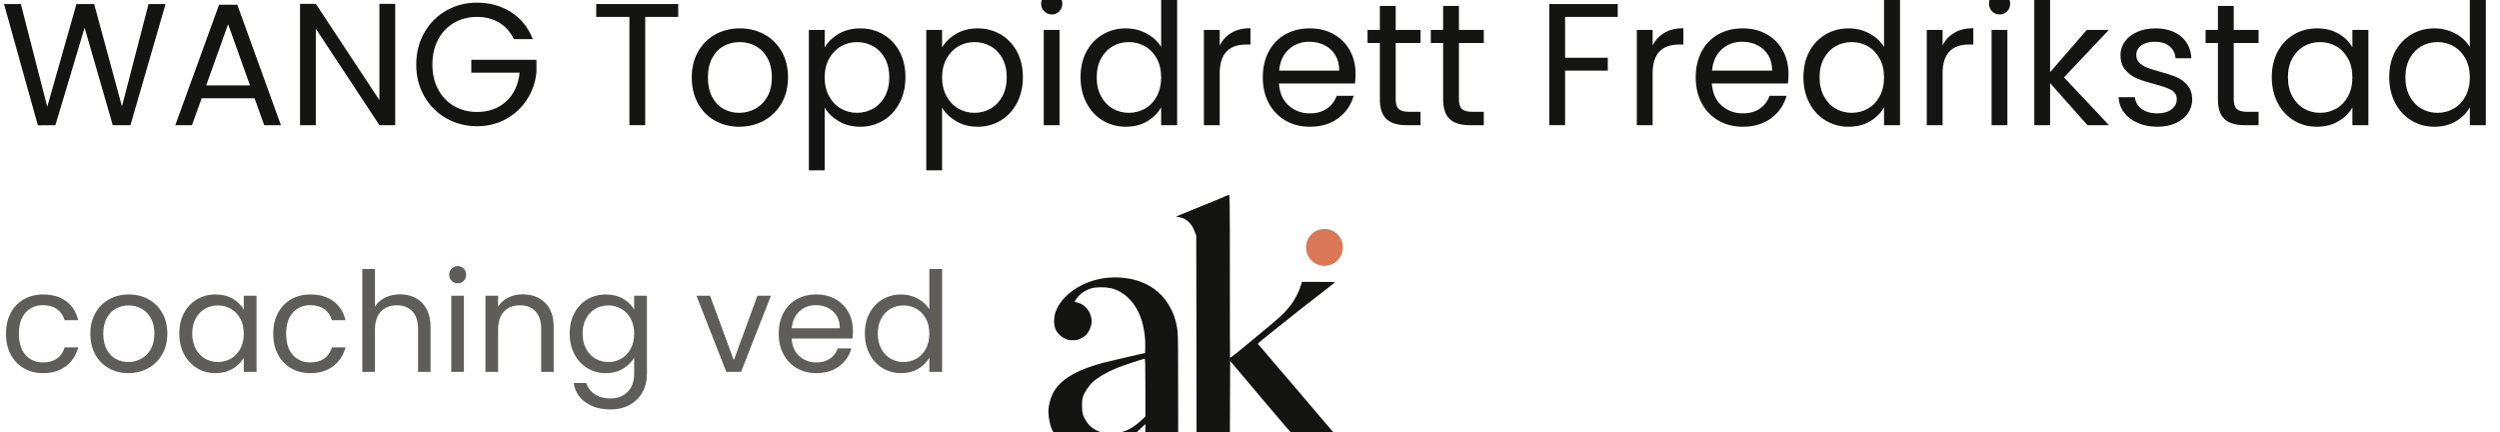
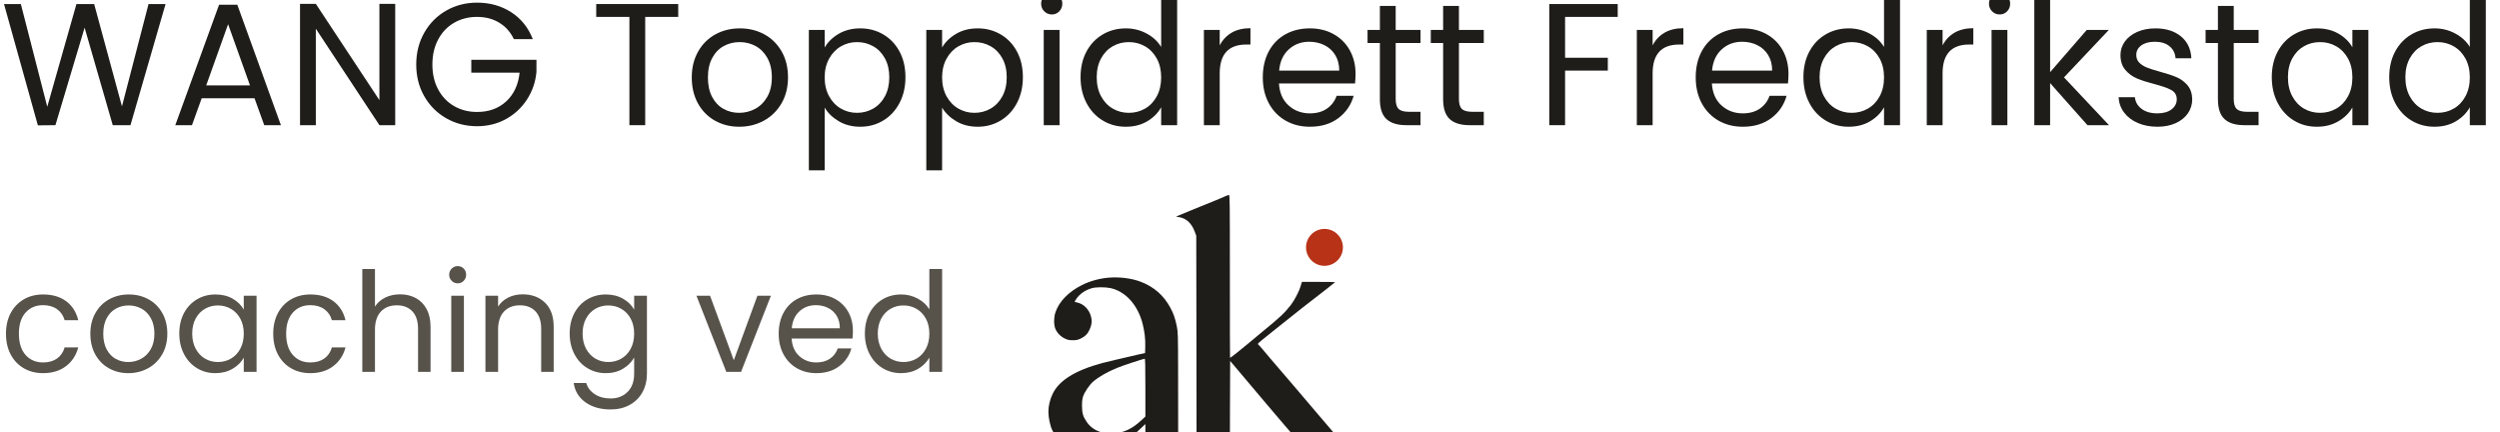
<svg xmlns="http://www.w3.org/2000/svg" viewBox="0 0 290 50" role="img" aria-labelledby="t">
-   <g transform="translate(0,14.52)" fill="#141413">
+   <g transform="translate(0,14.52)" fill="#1F1D1A">
    <path transform="translate(0.000,0) scale(0.02016,-0.02016)" d="M953 697 751 0H649L487 561L319 0L218 -1L23 697H120L272 106L440 697H542L702 108L855 697Z" />
    <path transform="translate(19.676,0) scale(0.02016,-0.02016)" d="M489 155H185L129 0H33L285 693H390L641 0H545ZM463 229 337 581 211 229Z" />
    <path transform="translate(33.264,0) scale(0.02016,-0.02016)" d="M625 0H534L168 555V0H77V698H168L534 144V698H625Z" />
    <path transform="translate(47.436,0) scale(0.02016,-0.02016)" d="M605 495Q576 556 521.0 589.5Q466 623 393 623Q320 623 261.5 589.5Q203 556 169.5 493.5Q136 431 136 349Q136 267 169.5 205.0Q203 143 261.5 109.5Q320 76 393 76Q495 76 561.0 137.0Q627 198 638 302H360V376H735V306Q727 220 681.0 148.5Q635 77 560.0 35.5Q485 -6 393 -6Q296 -6 216.0 39.5Q136 85 89.5 166.0Q43 247 43 349Q43 451 89.5 532.5Q136 614 216.0 659.5Q296 705 393 705Q504 705 589.5 650.0Q675 595 714 495Z" />
    <path transform="translate(68.504,0) scale(0.02016,-0.02016)" d="M506 697V623H316V0H225V623H34V697Z" />
    <path transform="translate(79.410,0) scale(0.02016,-0.02016)" d="M43 275Q43 359 79.5 423.5Q116 488 179.0 522.5Q242 557 320 557Q398 557 461.0 522.5Q524 488 560.5 424.0Q597 360 597 275Q597 190 559.5 125.5Q522 61 458.0 26.0Q394 -9 316 -9Q239 -9 176.5 26.0Q114 61 78.5 125.5Q43 190 43 275ZM504 275Q504 341 478.0 387.0Q452 433 410.0 455.5Q368 478 319 478Q269 478 227.5 455.5Q186 433 161.0 387.0Q136 341 136 275Q136 208 160.5 162.0Q185 116 226.0 93.5Q267 71 316 71Q365 71 408.0 94.0Q451 117 477.5 163.0Q504 209 504 275Z" />
    <path transform="translate(92.313,0) scale(0.02016,-0.02016)" d="M373 557Q446 557 505.5 522.0Q565 487 599.0 423.5Q633 360 633 276Q633 193 599.0 128.0Q565 63 505.5 27.0Q446 -9 373 -9Q303 -9 249.5 22.5Q196 54 168 101V-260H77V548H168V447Q195 494 248.5 525.5Q302 557 373 557ZM354 478Q304 478 261.5 453.5Q219 429 193.5 382.5Q168 336 168 275Q168 213 193.5 166.5Q219 120 261.5 95.5Q304 71 354 71Q405 71 447.5 95.5Q490 120 515.0 166.5Q540 213 540 276Q540 338 515.0 384.0Q490 430 447.5 454.0Q405 478 354 478Z" />
    <path transform="translate(105.941,0) scale(0.02016,-0.02016)" d="M373 557Q446 557 505.5 522.0Q565 487 599.0 423.5Q633 360 633 276Q633 193 599.0 128.0Q565 63 505.5 27.0Q446 -9 373 -9Q303 -9 249.5 22.5Q196 54 168 101V-260H77V548H168V447Q195 494 248.5 525.5Q302 557 373 557ZM354 478Q304 478 261.5 453.5Q219 429 193.5 382.5Q168 336 168 275Q168 213 193.5 166.5Q219 120 261.5 95.5Q304 71 354 71Q405 71 447.5 95.5Q490 120 515.0 166.5Q540 213 540 276Q540 338 515.0 384.0Q490 430 447.5 454.0Q405 478 354 478Z" />
    <path transform="translate(119.569,0) scale(0.02016,-0.02016)" d="M62 699Q62 725 80.0 743.0Q98 761 124 761Q149 761 166.5 743.0Q184 725 184 699Q184 673 166.5 655.0Q149 637 124 637Q98 637 80.0 655.0Q62 673 62 699ZM168 548V0H77V548Z" />
    <path transform="translate(124.528,0) scale(0.02016,-0.02016)" d="M304 557Q368 557 423.0 527.5Q478 498 507 450V740H599V0H507V103Q480 54 427.0 22.5Q374 -9 303 -9Q230 -9 170.5 27.0Q111 63 77.0 128.0Q43 193 43 276Q43 360 77.0 423.5Q111 487 170.5 522.0Q230 557 304 557ZM321 478Q270 478 228.0 454.0Q186 430 161.0 384.0Q136 338 136 276Q136 213 161.0 166.5Q186 120 228.0 95.5Q270 71 321 71Q372 71 414.5 95.5Q457 120 482.0 166.5Q507 213 507 275Q507 337 482.0 383.0Q457 429 414.5 453.5Q372 478 321 478Z" />
    <path transform="translate(138.156,0) scale(0.02016,-0.02016)" d="M345 558V464H321Q168 464 168 298V0H77V548H168V459Q192 506 236.5 532.0Q281 558 345 558Z" />
    <path transform="translate(145.676,0) scale(0.02016,-0.02016)" d="M574 240H136Q141 159 191.5 113.5Q242 68 314 68Q373 68 412.5 95.5Q452 123 468 169H566Q544 90 478.0 40.5Q412 -9 314 -9Q236 -9 174.5 26.0Q113 61 78.0 125.5Q43 190 43 275Q43 360 77.0 424.0Q111 488 172.5 522.5Q234 557 314 557Q392 557 452.0 523.0Q512 489 544.5 429.5Q577 370 577 295Q577 269 574 240ZM310 480Q241 480 192.5 436.0Q144 392 137 314H483Q483 366 460.0 403.5Q437 441 397.5 460.5Q358 480 310 480Z" />
    <path transform="translate(158.175,0) scale(0.02016,-0.02016)" d="M188 473V150Q188 110 205.0 93.5Q222 77 264 77H331V0H249Q173 0 135.0 35.0Q97 70 97 150V473H26V548H97V686H188V548H331V473Z" />
    <path transform="translate(165.514,0) scale(0.02016,-0.02016)" d="M188 473V150Q188 110 205.0 93.5Q222 77 264 77H331V0H249Q173 0 135.0 35.0Q97 70 97 150V473H26V548H97V686H188V548H331V473Z" />
    <path transform="translate(178.235,0) scale(0.02016,-0.02016)" d="M471 697V623H168V388H414V314H168V0H77V697Z" />
    <path transform="translate(188.395,0) scale(0.02016,-0.02016)" d="M345 558V464H321Q168 464 168 298V0H77V548H168V459Q192 506 236.5 532.0Q281 558 345 558Z" />
    <path transform="translate(195.915,0) scale(0.02016,-0.02016)" d="M574 240H136Q141 159 191.5 113.5Q242 68 314 68Q373 68 412.5 95.5Q452 123 468 169H566Q544 90 478.0 40.5Q412 -9 314 -9Q236 -9 174.5 26.0Q113 61 78.0 125.5Q43 190 43 275Q43 360 77.0 424.0Q111 488 172.5 522.5Q234 557 314 557Q392 557 452.0 523.0Q512 489 544.5 429.5Q577 370 577 295Q577 269 574 240ZM310 480Q241 480 192.5 436.0Q144 392 137 314H483Q483 366 460.0 403.5Q437 441 397.5 460.5Q358 480 310 480Z" />
    <path transform="translate(208.414,0) scale(0.02016,-0.02016)" d="M304 557Q368 557 423.0 527.5Q478 498 507 450V740H599V0H507V103Q480 54 427.0 22.5Q374 -9 303 -9Q230 -9 170.5 27.0Q111 63 77.0 128.0Q43 193 43 276Q43 360 77.0 423.5Q111 487 170.5 522.0Q230 557 304 557ZM321 478Q270 478 228.0 454.0Q186 430 161.0 384.0Q136 338 136 276Q136 213 161.0 166.5Q186 120 228.0 95.5Q270 71 321 71Q372 71 414.5 95.5Q457 120 482.0 166.5Q507 213 507 275Q507 337 482.0 383.0Q457 429 414.5 453.5Q372 478 321 478Z" />
    <path transform="translate(222.042,0) scale(0.02016,-0.02016)" d="M345 558V464H321Q168 464 168 298V0H77V548H168V459Q192 506 236.5 532.0Q281 558 345 558Z" />
    <path transform="translate(229.562,0) scale(0.02016,-0.02016)" d="M62 699Q62 725 80.0 743.0Q98 761 124 761Q149 761 166.5 743.0Q184 725 184 699Q184 673 166.5 655.0Q149 637 124 637Q98 637 80.0 655.0Q62 673 62 699ZM168 548V0H77V548Z" />
    <path transform="translate(234.521,0) scale(0.02016,-0.02016)" d="M383 0 168 242V0H77V740H168V305L379 548H506L248 275L507 0Z" />
    <path transform="translate(244.904,0) scale(0.02016,-0.02016)" d="M47 161H141Q145 120 179.5 94.0Q214 68 270 68Q322 68 352.0 91.0Q382 114 382 149Q382 185 350.0 202.5Q318 220 251 237Q190 253 151.5 269.5Q113 286 85.5 318.5Q58 351 58 404Q58 446 83.0 481.0Q108 516 154.0 536.5Q200 557 259 557Q350 557 406.0 511.0Q462 465 466 385H375Q372 428 340.5 454.0Q309 480 256 480Q207 480 178.0 459.0Q149 438 149 404Q149 377 166.5 359.5Q184 342 210.5 331.5Q237 321 284 308Q343 292 380.0 276.5Q417 261 443.5 230.0Q470 199 471 149Q471 104 446.0 68.0Q421 32 375.5 11.5Q330 -9 271 -9Q208 -9 158.0 12.5Q108 34 79.0 72.5Q50 111 47 161Z" />
    <path transform="translate(255.427,0) scale(0.02016,-0.02016)" d="M188 473V150Q188 110 205.0 93.5Q222 77 264 77H331V0H249Q173 0 135.0 35.0Q97 70 97 150V473H26V548H97V686H188V548H331V473Z" />
    <path transform="translate(262.765,0) scale(0.02016,-0.02016)" d="M303 557Q375 557 428.0 526.0Q481 495 507 448V548H599V0H507V102Q480 54 426.5 22.5Q373 -9 302 -9Q229 -9 170.0 27.0Q111 63 77.0 128.0Q43 193 43 276Q43 360 77.0 423.5Q111 487 170.5 522.0Q230 557 303 557ZM321 478Q270 478 228.0 454.0Q186 430 161.0 384.0Q136 338 136 276Q136 213 161.0 166.5Q186 120 228.0 95.5Q270 71 321 71Q372 71 414.5 95.5Q457 120 482.0 166.5Q507 213 507 275Q507 337 482.0 383.0Q457 429 414.5 453.5Q372 478 321 478Z" />
    <path transform="translate(276.394,0) scale(0.02016,-0.02016)" d="M304 557Q368 557 423.0 527.5Q478 498 507 450V740H599V0H507V103Q480 54 427.0 22.5Q374 -9 303 -9Q230 -9 170.5 27.0Q111 63 77.0 128.0Q43 193 43 276Q43 360 77.0 423.5Q111 487 170.5 522.0Q230 557 304 557ZM321 478Q270 478 228.0 454.0Q186 430 161.0 384.0Q136 338 136 276Q136 213 161.0 166.5Q186 120 228.0 95.5Q270 71 321 71Q372 71 414.5 95.5Q457 120 482.0 166.5Q507 213 507 275Q507 337 482.0 383.0Q457 429 414.5 453.5Q372 478 321 478Z" />
  </g>
-   <g transform="translate(0,43.14)" fill="#5E5D59">
+   <g transform="translate(0,43.14)" fill="#57534B">
    <path transform="translate(0.000,0) scale(0.016128,-0.016128)" d="M310 557Q411 557 476.5 508.0Q542 459 563 372H465Q451 422 410.5 451.0Q370 480 310 480Q232 480 184.0 426.5Q136 373 136 275Q136 176 184.0 122.0Q232 68 310 68Q370 68 410.0 96.0Q450 124 465 176H563Q541 92 475.0 41.5Q409 -9 310 -9Q232 -9 171.5 26.0Q111 61 77.0 125.0Q43 189 43 275Q43 360 77.0 423.5Q111 487 171.5 522.0Q232 557 310 557Z" />
    <path transform="translate(9.790,0) scale(0.016128,-0.016128)" d="M43 275Q43 359 79.5 423.5Q116 488 179.0 522.5Q242 557 320 557Q398 557 461.0 522.5Q524 488 560.5 424.0Q597 360 597 275Q597 190 559.5 125.5Q522 61 458.0 26.0Q394 -9 316 -9Q239 -9 176.5 26.0Q114 61 78.5 125.5Q43 190 43 275ZM504 275Q504 341 478.0 387.0Q452 433 410.0 455.5Q368 478 319 478Q269 478 227.5 455.5Q186 433 161.0 387.0Q136 341 136 275Q136 208 160.5 162.0Q185 116 226.0 93.5Q267 71 316 71Q365 71 408.0 94.0Q451 117 477.5 163.0Q504 209 504 275Z" />
    <path transform="translate(20.112,0) scale(0.016128,-0.016128)" d="M303 557Q375 557 428.0 526.0Q481 495 507 448V548H599V0H507V102Q480 54 426.5 22.5Q373 -9 302 -9Q229 -9 170.0 27.0Q111 63 77.0 128.0Q43 193 43 276Q43 360 77.0 423.5Q111 487 170.5 522.0Q230 557 303 557ZM321 478Q270 478 228.0 454.0Q186 430 161.0 384.0Q136 338 136 276Q136 213 161.0 166.5Q186 120 228.0 95.5Q270 71 321 71Q372 71 414.5 95.5Q457 120 482.0 166.5Q507 213 507 275Q507 337 482.0 383.0Q457 429 414.5 453.5Q372 478 321 478Z" />
    <path transform="translate(31.014,0) scale(0.016128,-0.016128)" d="M310 557Q411 557 476.5 508.0Q542 459 563 372H465Q451 422 410.5 451.0Q370 480 310 480Q232 480 184.0 426.5Q136 373 136 275Q136 176 184.0 122.0Q232 68 310 68Q370 68 410.0 96.0Q450 124 465 176H563Q541 92 475.0 41.5Q409 -9 310 -9Q232 -9 171.5 26.0Q111 61 77.0 125.0Q43 189 43 275Q43 360 77.0 423.5Q111 487 171.5 522.0Q232 557 310 557Z" />
    <path transform="translate(40.804,0) scale(0.016128,-0.016128)" d="M568 323V0H478V310Q478 392 437.0 435.5Q396 479 325 479Q253 479 210.5 434.0Q168 389 168 303V0H77V740H168V470Q195 512 242.5 535.0Q290 558 349 558Q411 558 461.0 531.5Q511 505 539.5 452.0Q568 399 568 323Z" />
    <path transform="translate(51.126,0) scale(0.016128,-0.016128)" d="M62 699Q62 725 80.0 743.0Q98 761 124 761Q149 761 166.5 743.0Q184 725 184 699Q184 673 166.5 655.0Q149 637 124 637Q98 637 80.0 655.0Q62 673 62 699ZM168 548V0H77V548Z" />
    <path transform="translate(55.093,0) scale(0.016128,-0.016128)" d="M568 323V0H478V310Q478 392 437.0 435.5Q396 479 325 479Q253 479 210.5 434.0Q168 389 168 303V0H77V548H168V470Q195 512 241.5 535.0Q288 558 344 558Q444 558 506.0 497.5Q568 437 568 323Z" />
    <path transform="translate(65.415,0) scale(0.016128,-0.016128)" d="M507 448V548H599V-12Q599 -87 567.0 -145.5Q535 -204 475.5 -237.0Q416 -270 337 -270Q229 -270 157.0 -219.0Q85 -168 72 -80H162Q177 -130 224.0 -160.5Q271 -191 337 -191Q412 -191 459.5 -144.0Q507 -97 507 -12V103Q480 55 427.0 23.0Q374 -9 303 -9Q230 -9 170.5 27.0Q111 63 77.0 128.0Q43 193 43 276Q43 360 77.0 423.5Q111 487 170.5 522.0Q230 557 303 557Q374 557 427.5 526.0Q481 495 507 448ZM321 478Q270 478 228.0 454.0Q186 430 161.0 384.0Q136 338 136 276Q136 213 161.0 166.5Q186 120 228.0 95.5Q270 71 321 71Q372 71 414.5 95.5Q457 120 482.0 166.5Q507 213 507 275Q507 337 482.0 383.0Q457 429 414.5 453.5Q372 478 321 478Z" />
    <path transform="translate(80.624,0) scale(0.016128,-0.016128)" d="M281 84 451 548H548L333 0H227L12 548H110Z" />
    <path transform="translate(89.672,0) scale(0.016128,-0.016128)" d="M574 240H136Q141 159 191.5 113.5Q242 68 314 68Q373 68 412.5 95.5Q452 123 468 169H566Q544 90 478.0 40.5Q412 -9 314 -9Q236 -9 174.5 26.0Q113 61 78.0 125.5Q43 190 43 275Q43 360 77.0 424.0Q111 488 172.5 522.5Q234 557 314 557Q392 557 452.0 523.0Q512 489 544.5 429.5Q577 370 577 295Q577 269 574 240ZM310 480Q241 480 192.5 436.0Q144 392 137 314H483Q483 366 460.0 403.5Q437 441 397.5 460.5Q358 480 310 480Z" />
    <path transform="translate(99.671,0) scale(0.016128,-0.016128)" d="M304 557Q368 557 423.0 527.5Q478 498 507 450V740H599V0H507V103Q480 54 427.0 22.5Q374 -9 303 -9Q230 -9 170.5 27.0Q111 63 77.0 128.0Q43 193 43 276Q43 360 77.0 423.5Q111 487 170.5 522.0Q230 557 304 557ZM321 478Q270 478 228.0 454.0Q186 430 161.0 384.0Q136 338 136 276Q136 213 161.0 166.5Q186 120 228.0 95.5Q270 71 321 71Q372 71 414.5 95.5Q457 120 482.0 166.5Q507 213 507 275Q507 337 482.0 383.0Q457 429 414.5 453.5Q372 478 321 478Z" />
  </g>
  <g transform="translate(121.662,22.618) scale(0.069049) translate(-20,-20)">
    <g transform="translate(0,470) scale(0.1,-0.1)">
-       <path d="M3190 4486 c-23 -13 -109 -48 -585 -241 -99 -40 -198 -81 -220 -91 l-40 -18 45 -7 c127 -19 217 -102 271 -249 l24 -65 3 -1772 2 -1773 280 0 280 0 2 721 3 720 71 -83 c40 -46 132 -155 205 -243 73 -88 185 -221 249 -295 64 -74 152 -178 195 -230 44 -52 137 -162 209 -245 71 -82 167 -194 213 -247 l84 -98 355 0 c194 0 354 2 354 4 0 2 -73 89 -162 194 -90 104 -219 256 -288 337 -319 376 -552 649 -790 925 -59 69 -130 153 -158 187 -28 34 -56 64 -62 68 -5 3 -10 10 -10 14 0 7 90 83 221 186 42 33 163 130 270 215 107 86 223 178 259 206 378 292 550 427 550 430 0 2 -126 4 -279 4 l-280 0 -25 -82 c-25 -83 -102 -228 -159 -303 -108 -139 -178 -205 -502 -470 -87 -71 -189 -156 -225 -187 -100 -85 -293 -238 -297 -234 -2 1 -3 618 -3 1369 0 1297 -1 1367 -17 1367 -10 -1 -29 -7 -43 -14z M1200 3110 c-155 -15 -305 -58 -435 -123 -225 -112 -384 -275 -446 -457 -28 -82 -30 -194 -6 -267 25 -71 88 -139 162 -174 49 -24 73 -29 135 -29 62 0 85 5 135 29 75 36 116 79 150 155 35 80 41 138 21 214 -30 116 -119 209 -223 233 -29 7 -53 14 -53 16 0 3 13 23 29 47 60 86 146 146 260 180 68 20 222 21 313 2 254 -54 462 -285 542 -601 34 -138 47 -250 44 -380 l-3 -110 -95 -21 c-291 -66 -546 -127 -630 -149 -450 -122 -720 -290 -829 -517 -44 -91 -71 -205 -71 -296 0 -100 29 -241 65 -312 70 -140 152 -223 279 -285 98 -48 172 -66 302 -72 316 -16 613 107 885 365 l99 94 0 -191 0 -191 275 0 275 0 1 338 c0 185 0 618 -1 962 -1 576 -3 632 -21 720 -28 138 -55 216 -108 314 -111 207 -274 352 -496 437 -155 61 -371 87 -555 69z m630 -1846 l0 -486 -60 -56 c-91 -84 -157 -131 -235 -167 -265 -123 -559 -66 -692 134 -62 92 -78 148 -78 271 0 76 5 119 19 158 24 71 106 191 163 242 95 83 231 162 410 236 81 34 432 150 461 153 9 1 12 -102 12 -485z" fill="#141413" />
-       <circle cx="4840" cy="3620" r="310" fill="#D97757" />
+       <path d="M3190 4486 c-23 -13 -109 -48 -585 -241 -99 -40 -198 -81 -220 -91 l-40 -18 45 -7 c127 -19 217 -102 271 -249 l24 -65 3 -1772 2 -1773 280 0 280 0 2 721 3 720 71 -83 c40 -46 132 -155 205 -243 73 -88 185 -221 249 -295 64 -74 152 -178 195 -230 44 -52 137 -162 209 -245 71 -82 167 -194 213 -247 l84 -98 355 0 c194 0 354 2 354 4 0 2 -73 89 -162 194 -90 104 -219 256 -288 337 -319 376 -552 649 -790 925 -59 69 -130 153 -158 187 -28 34 -56 64 -62 68 -5 3 -10 10 -10 14 0 7 90 83 221 186 42 33 163 130 270 215 107 86 223 178 259 206 378 292 550 427 550 430 0 2 -126 4 -279 4 l-280 0 -25 -82 c-25 -83 -102 -228 -159 -303 -108 -139 -178 -205 -502 -470 -87 -71 -189 -156 -225 -187 -100 -85 -293 -238 -297 -234 -2 1 -3 618 -3 1369 0 1297 -1 1367 -17 1367 -10 -1 -29 -7 -43 -14z M1200 3110 c-155 -15 -305 -58 -435 -123 -225 -112 -384 -275 -446 -457 -28 -82 -30 -194 -6 -267 25 -71 88 -139 162 -174 49 -24 73 -29 135 -29 62 0 85 5 135 29 75 36 116 79 150 155 35 80 41 138 21 214 -30 116 -119 209 -223 233 -29 7 -53 14 -53 16 0 3 13 23 29 47 60 86 146 146 260 180 68 20 222 21 313 2 254 -54 462 -285 542 -601 34 -138 47 -250 44 -380 l-3 -110 -95 -21 c-291 -66 -546 -127 -630 -149 -450 -122 -720 -290 -829 -517 -44 -91 -71 -205 -71 -296 0 -100 29 -241 65 -312 70 -140 152 -223 279 -285 98 -48 172 -66 302 -72 316 -16 613 107 885 365 l99 94 0 -191 0 -191 275 0 275 0 1 338 c0 185 0 618 -1 962 -1 576 -3 632 -21 720 -28 138 -55 216 -108 314 -111 207 -274 352 -496 437 -155 61 -371 87 -555 69z m630 -1846 l0 -486 -60 -56 c-91 -84 -157 -131 -235 -167 -265 -123 -559 -66 -692 134 -62 92 -78 148 -78 271 0 76 5 119 19 158 24 71 106 191 163 242 95 83 231 162 410 236 81 34 432 150 461 153 9 1 12 -102 12 -485z" fill="#1F1D1A" />
+       <circle cx="4840" cy="3620" r="310" fill="#B83217" />
    </g>
  </g>
</svg>
